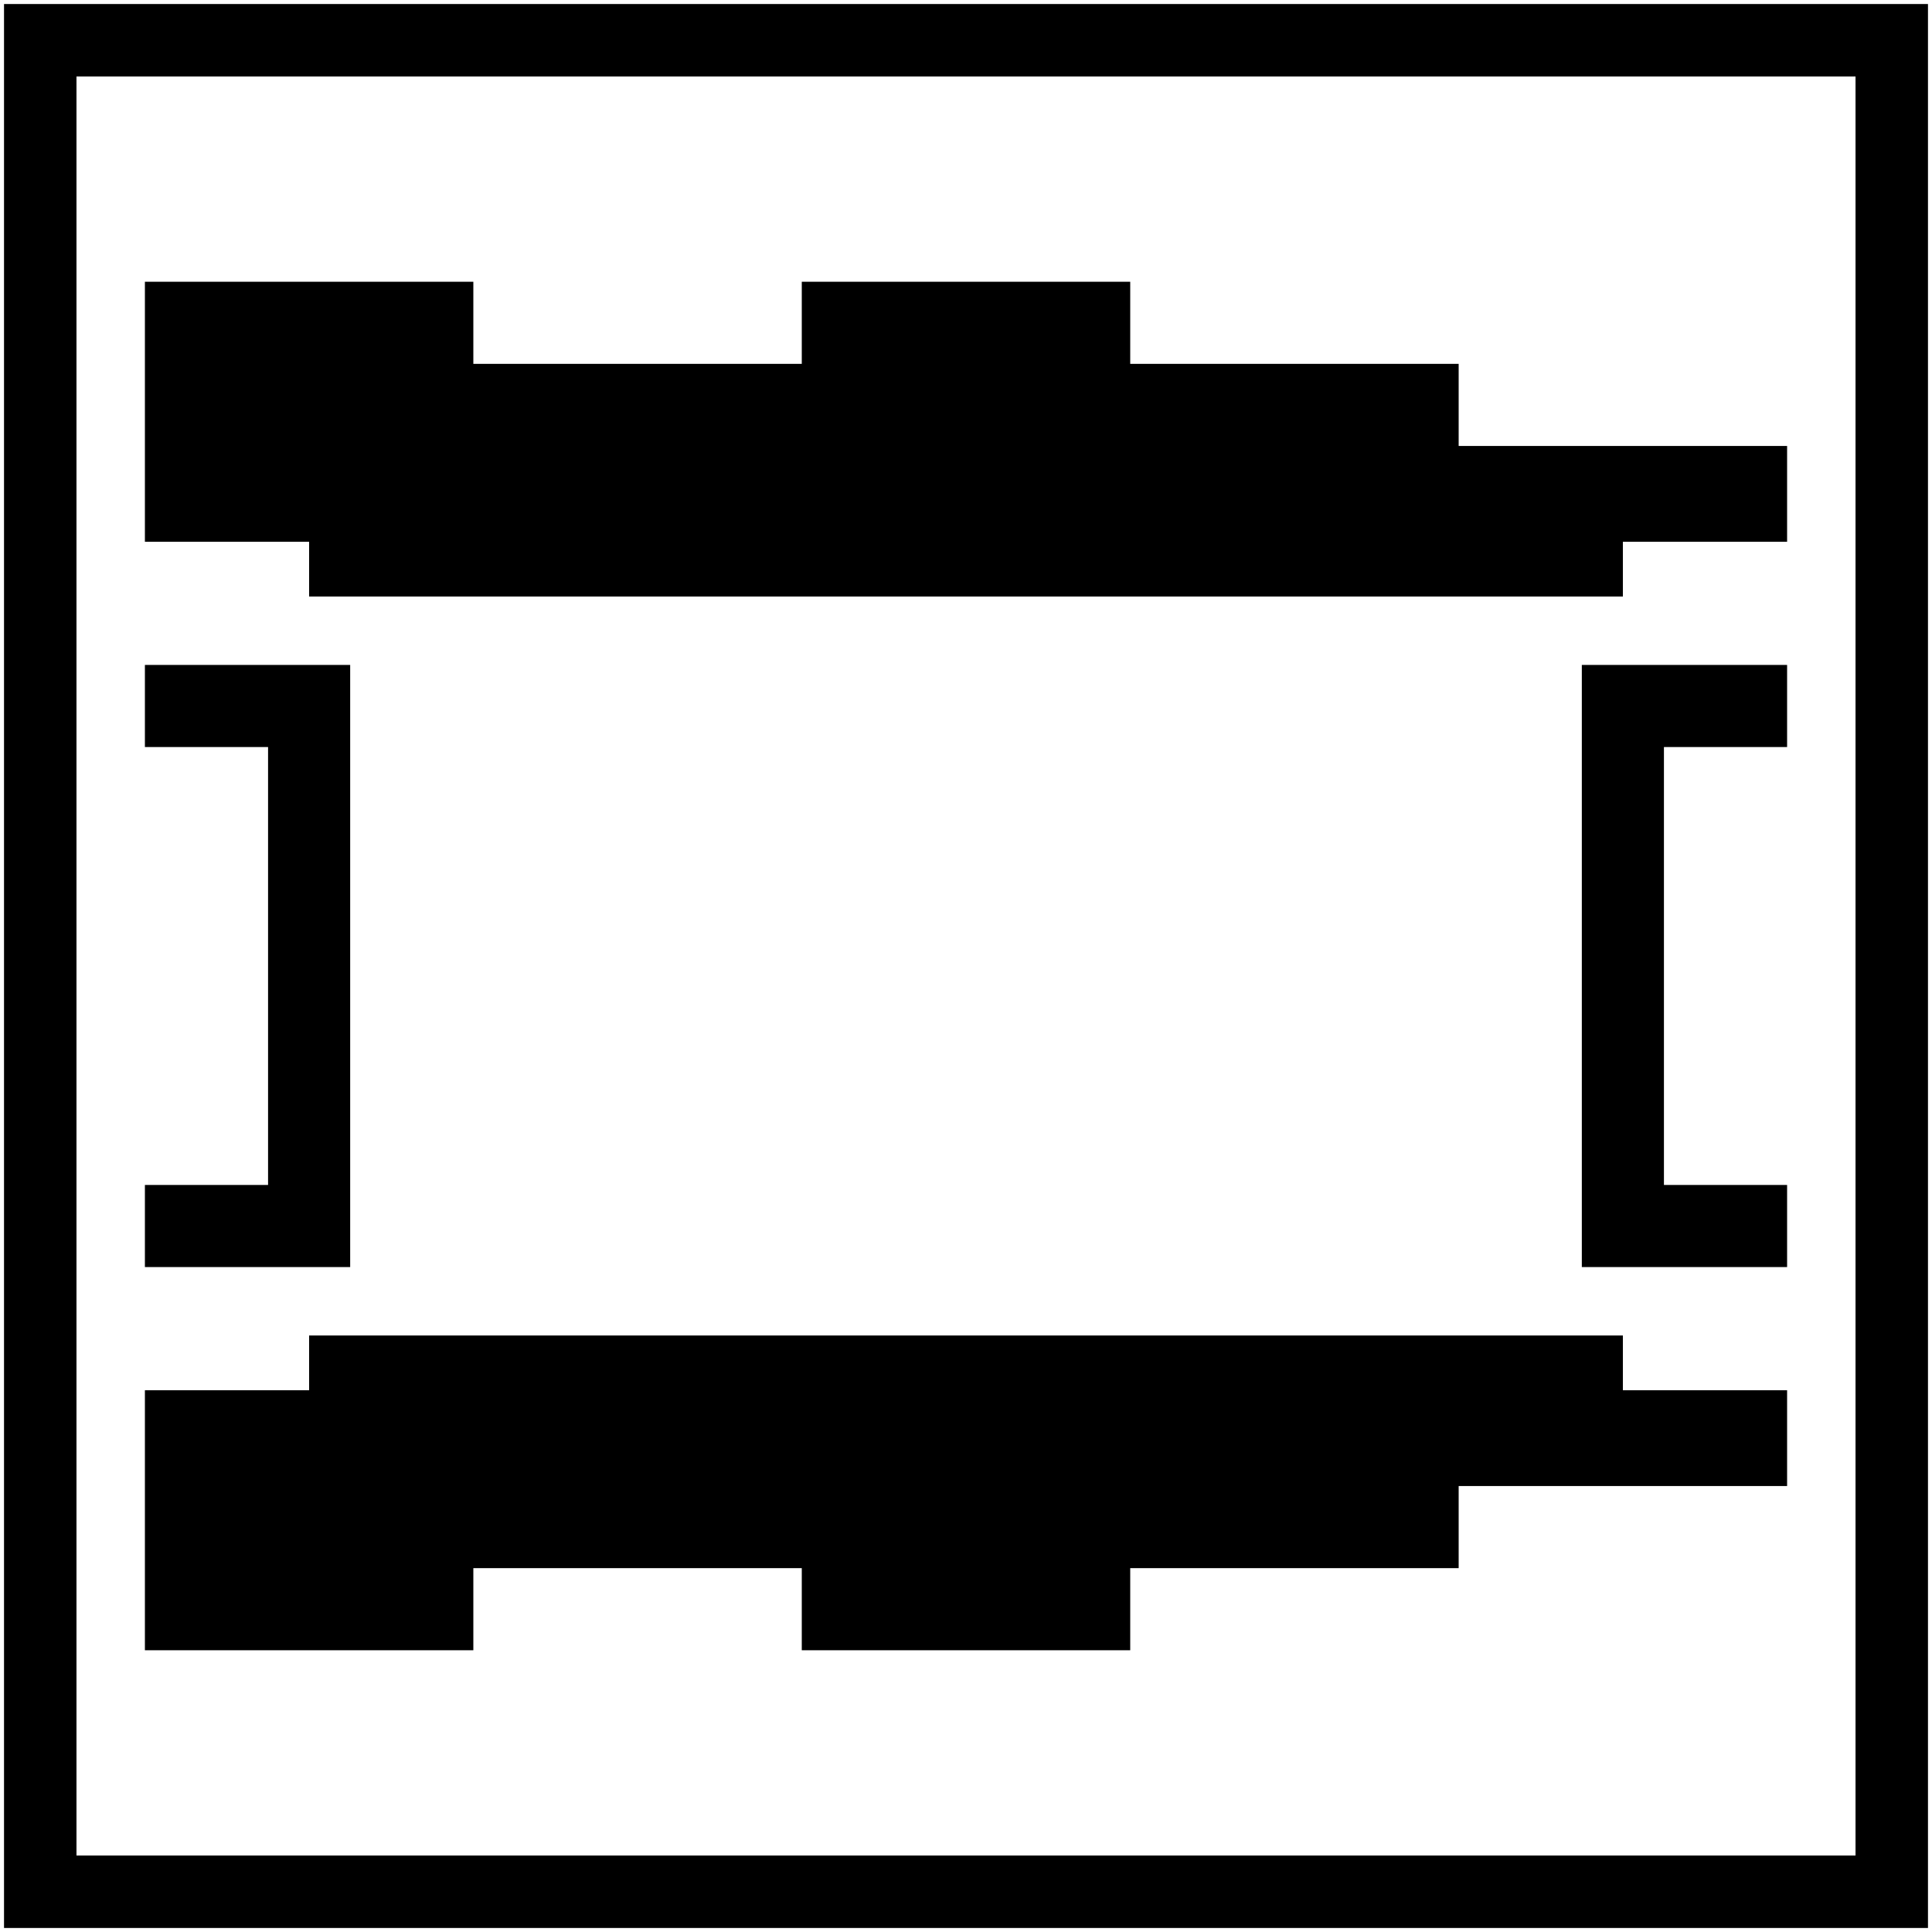
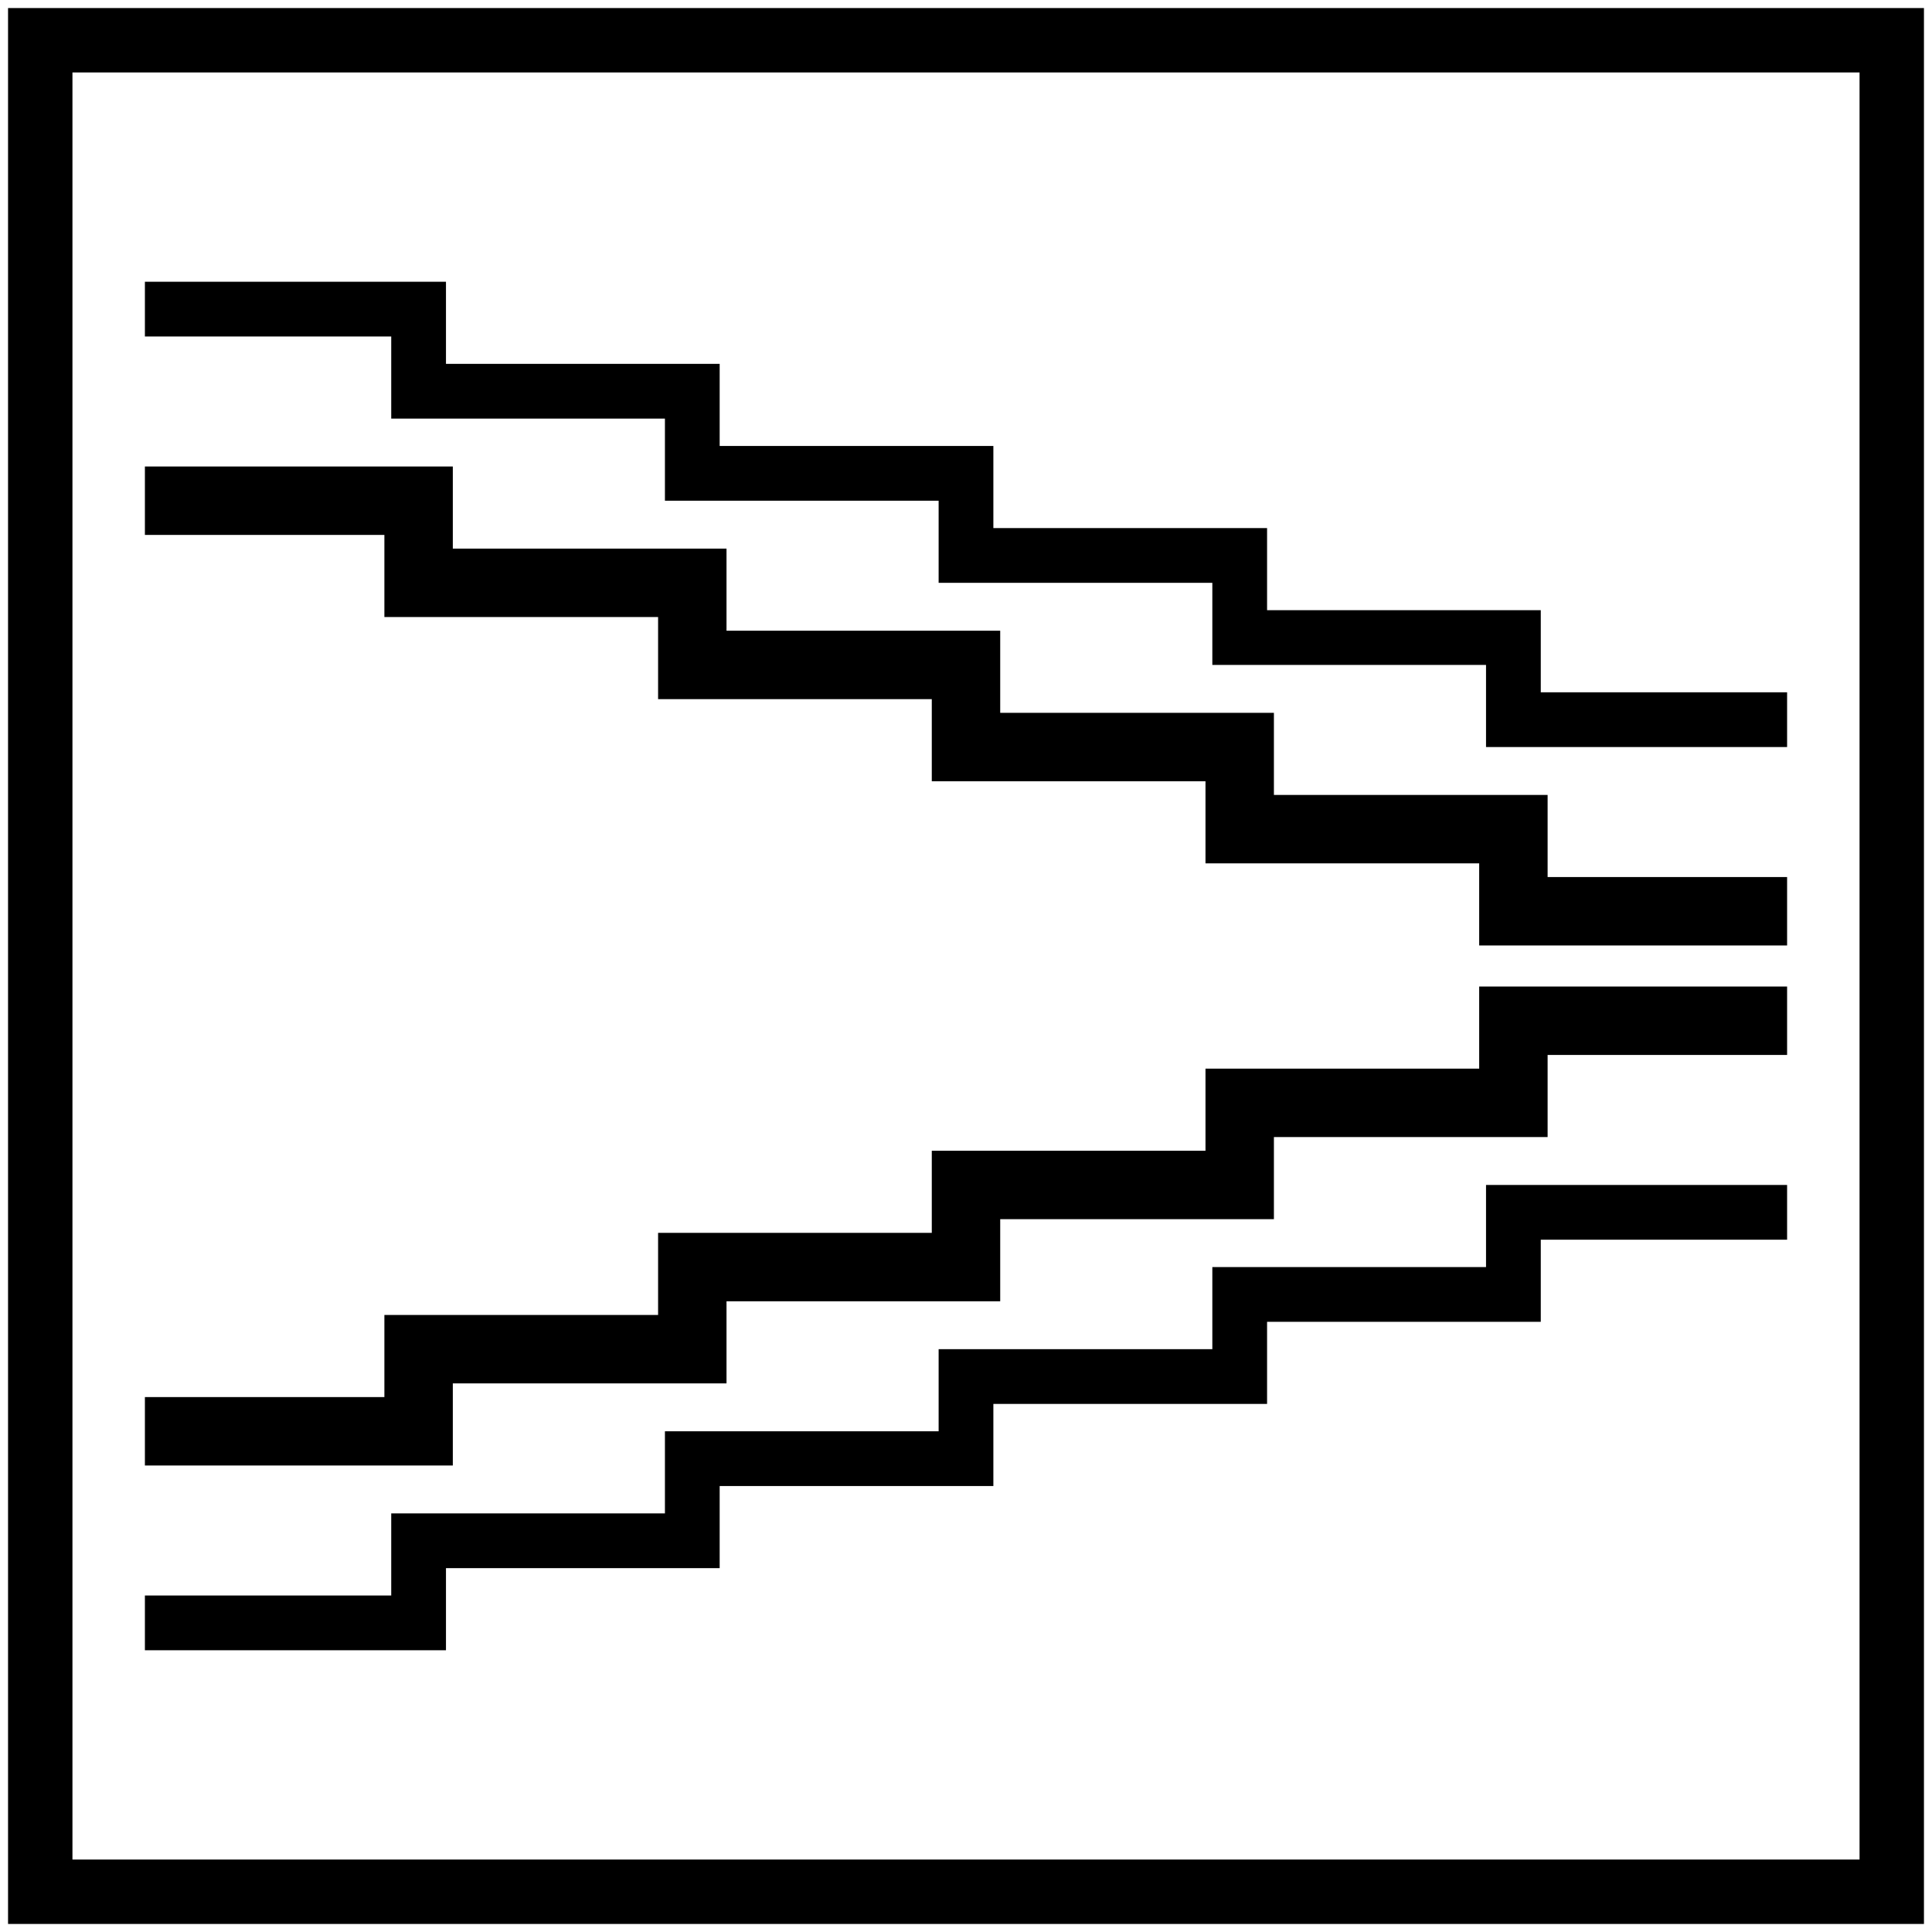
<svg xmlns="http://www.w3.org/2000/svg" viewBox="0 0 240 240" preserveAspectRatio="xMidYMid meet">
-   <rect x="5" y="5" width="230" height="230" fill="none" stroke="currentColor" stroke-width="9" data-impression-frame="four-sided" />
+   <rect x="5" y="5" width="230" height="230" fill="none" stroke="currentColor" stroke-width="8" data-impression-frame="four-sided" />
  <g transform="translate(18 18) scale(0.85)">
-     <path d="M0 20H48V32H96V20H144V32H192V44H240V58H216V66H24V58H0Z M0 182H24V174H216V182H240V196H192V208H144V220H96V208H48V220H0Z" fill="currentColor" fill-rule="evenodd" />
-     <path d="M0 82H24V158H0 M240 82H216V158H240" fill="none" stroke="currentColor" stroke-width="12" stroke-linejoin="miter" stroke-linecap="butt" />
+     <path d="M0 24H40V36H80V48H120V60H160V72H200V84H240" fill="none" stroke="currentColor" stroke-width="8" stroke-linejoin="miter" stroke-linecap="butt" />
+     <path d="M0 52H40V64H80V76H120V88H160V100H200V112H240" fill="none" stroke="currentColor" stroke-width="10" stroke-linejoin="miter" stroke-linecap="butt" />
+     <path d="M0 216H40V204H80V192H120V180H160V168H200V156H240" fill="none" stroke="currentColor" stroke-width="8" stroke-linejoin="miter" stroke-linecap="butt" />
+     <path d="M0 188H40V176H80V164H120V152H160V140H200V128H240" fill="none" stroke="currentColor" stroke-width="10" stroke-linejoin="miter" stroke-linecap="butt" />
  </g>
</svg>
